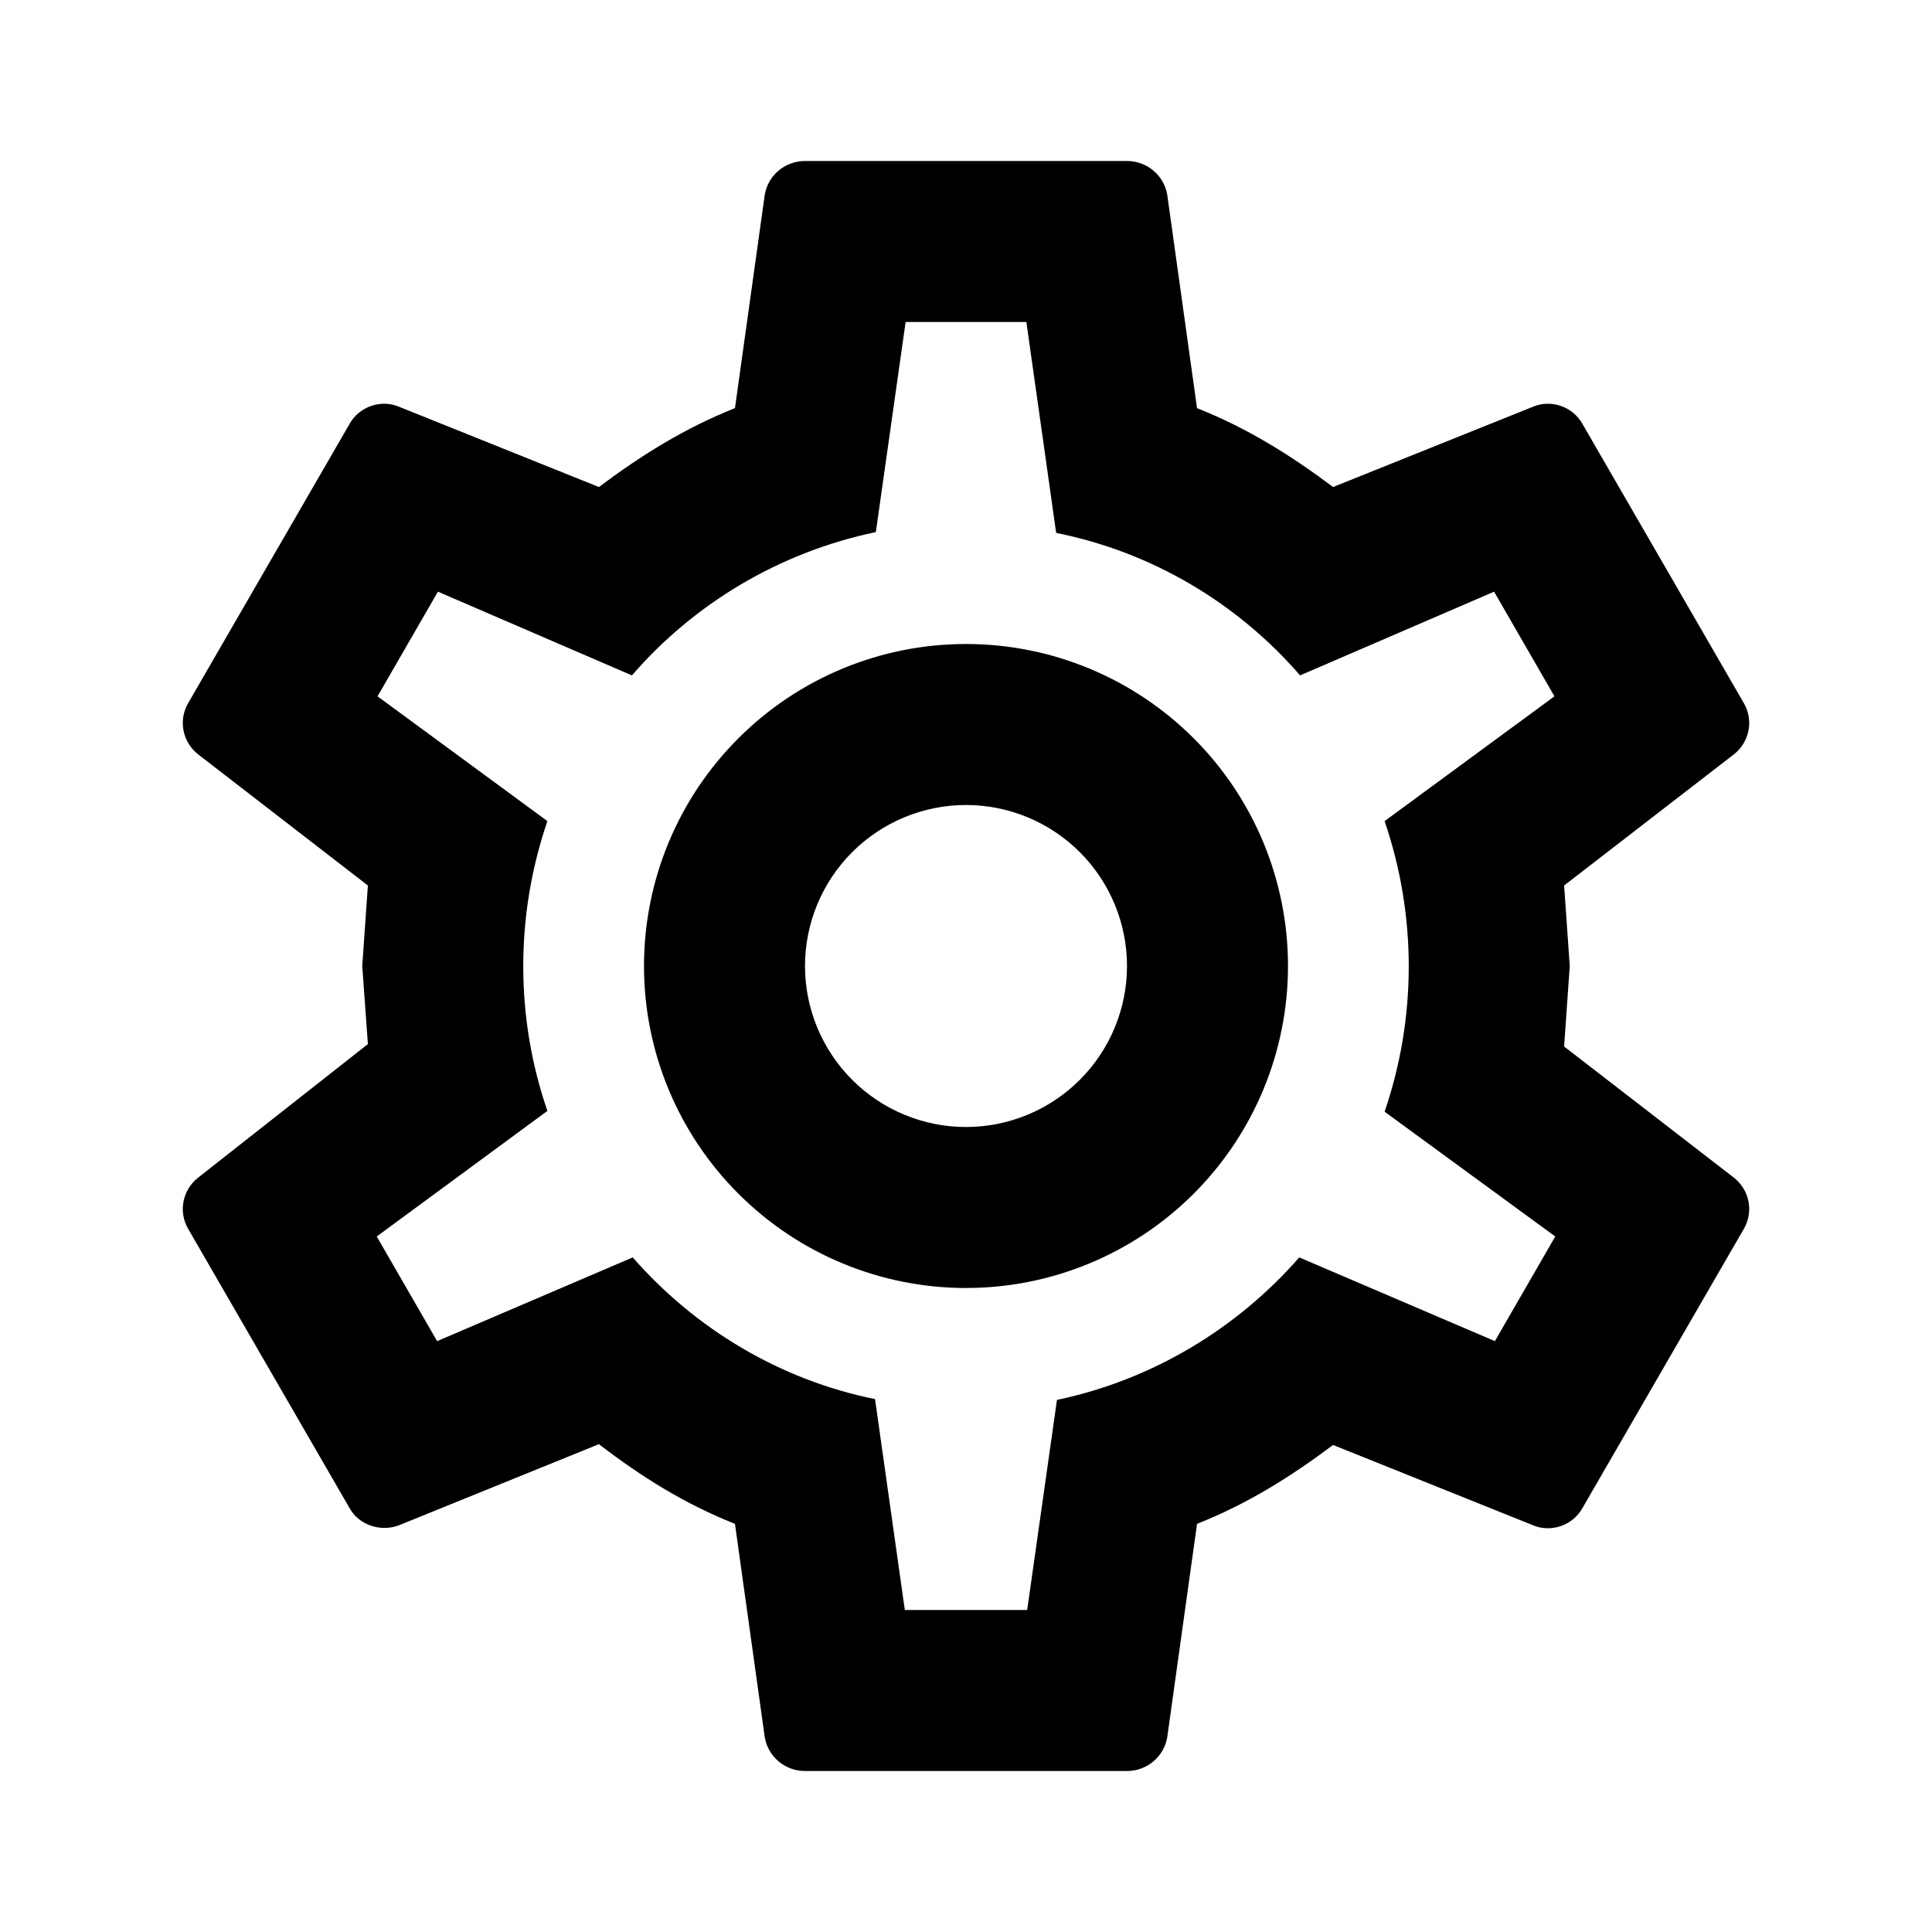
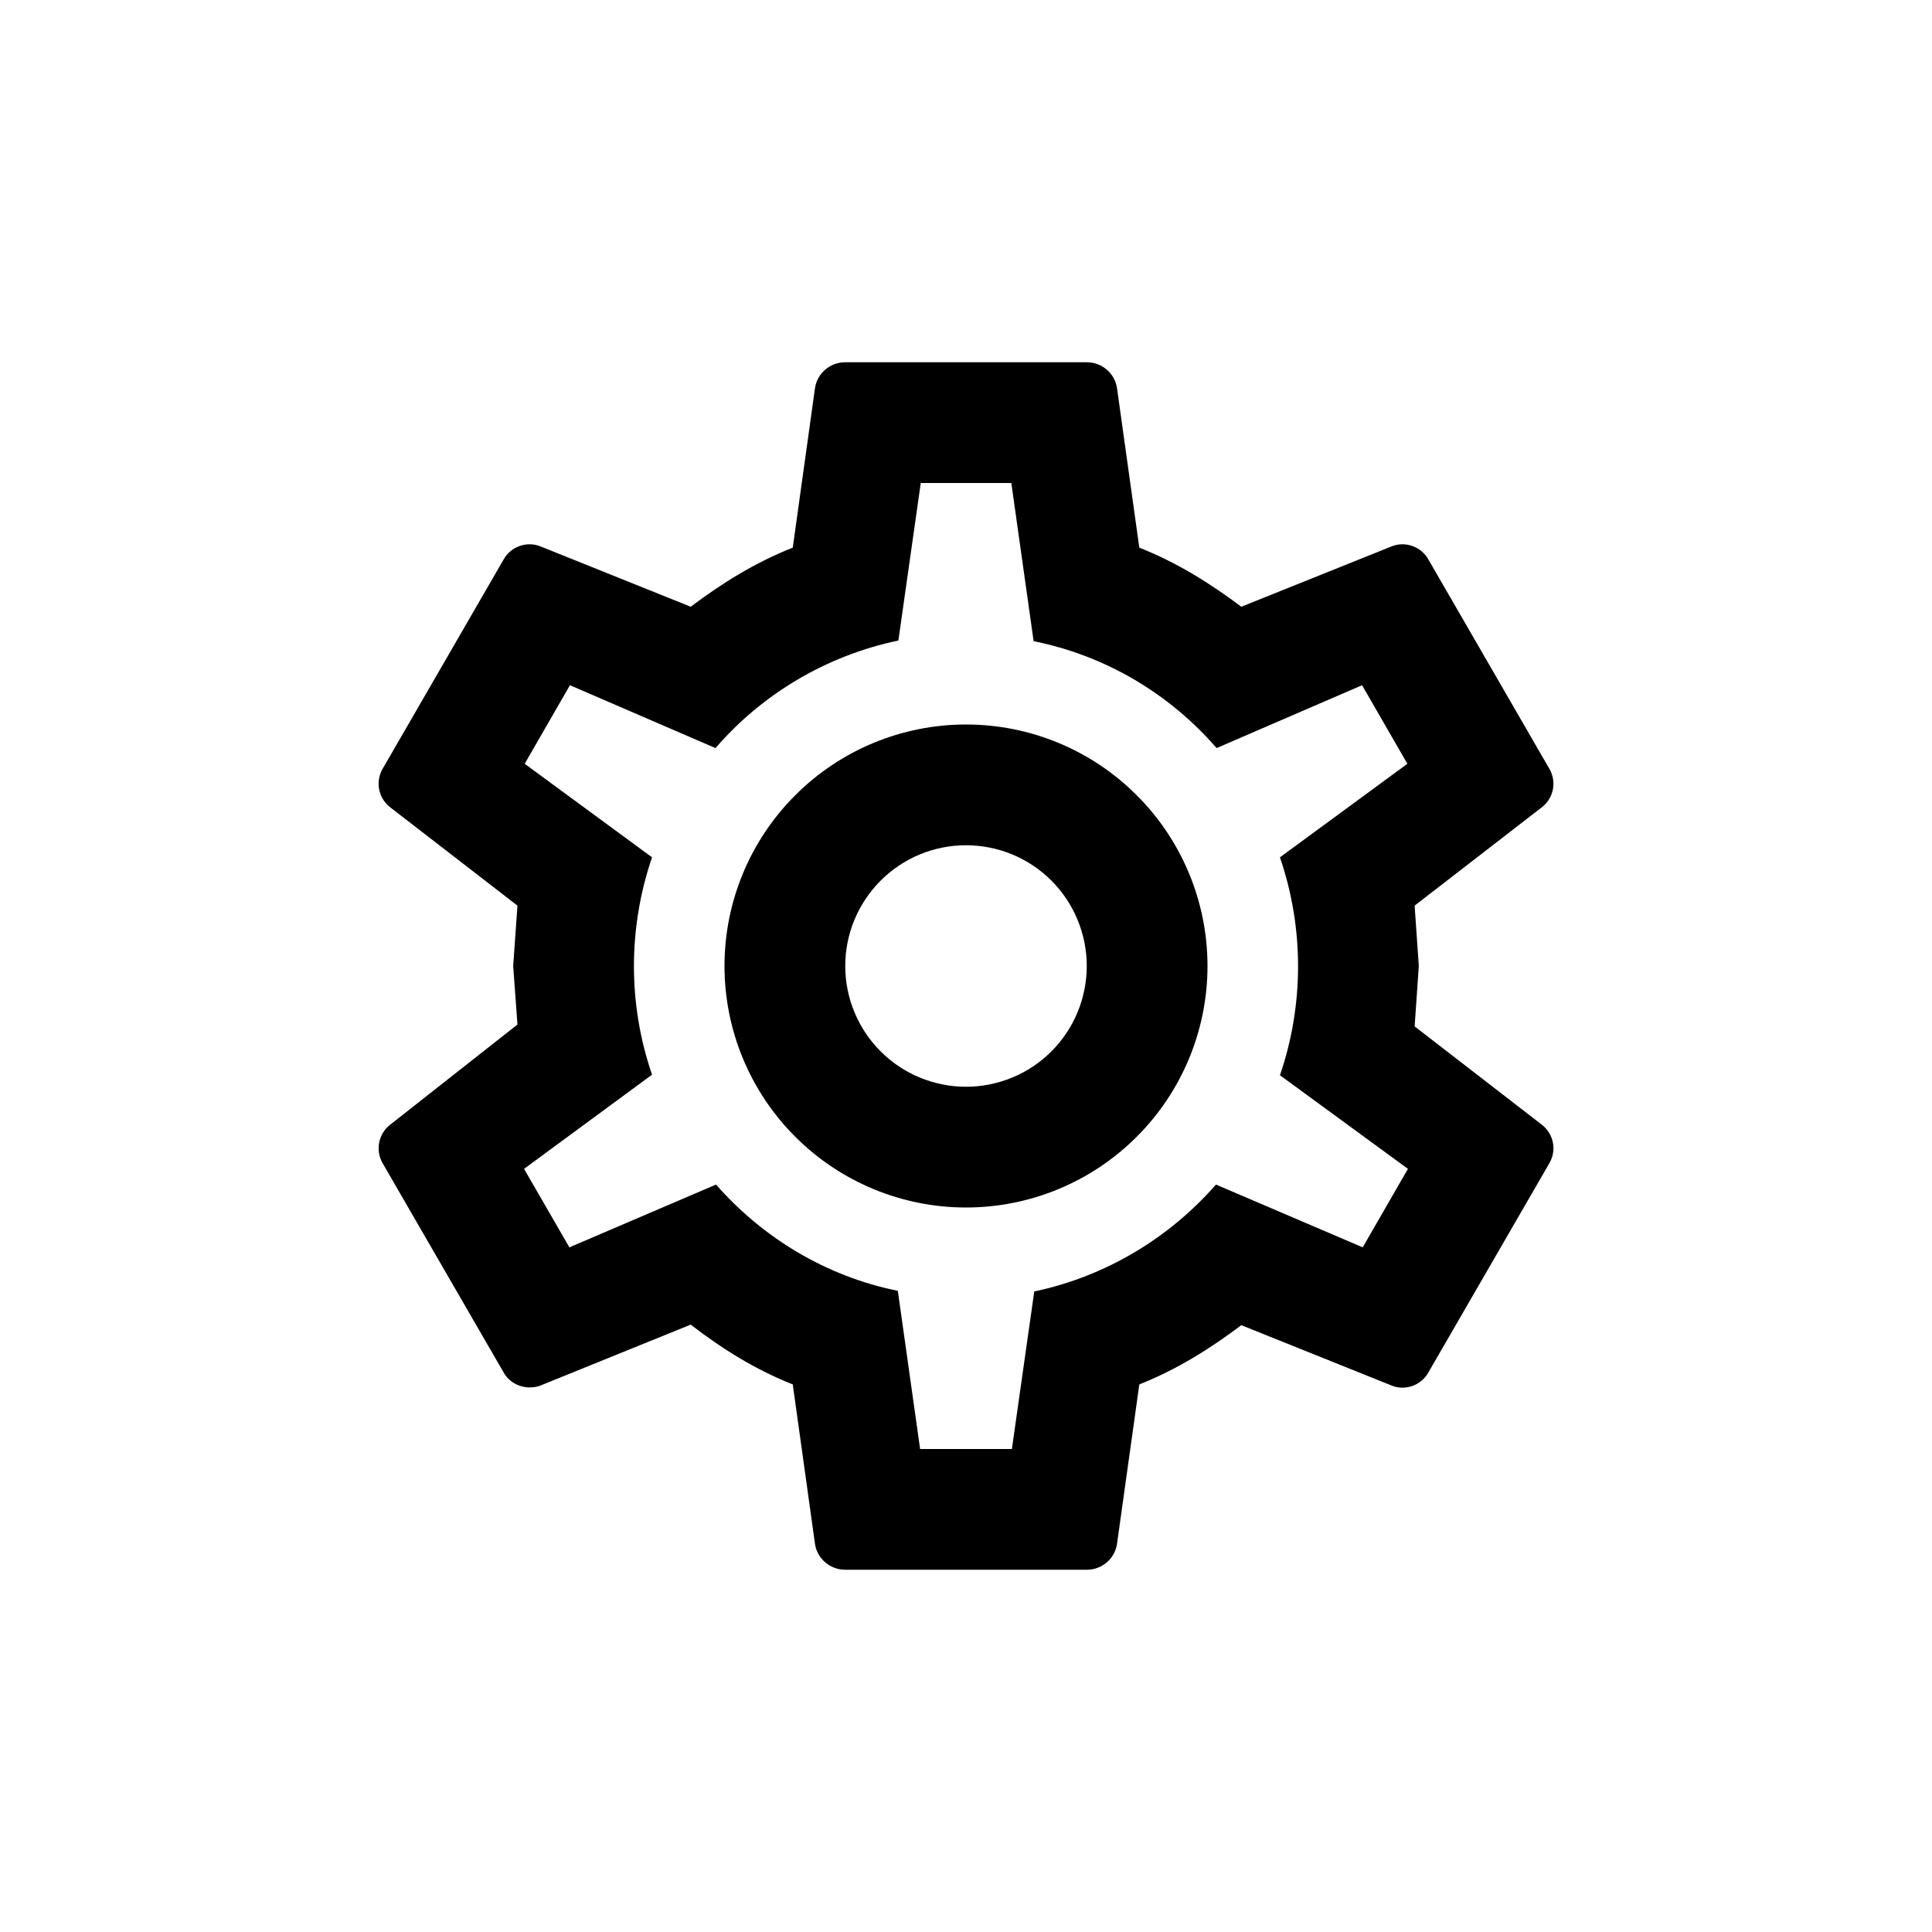
- <svg xmlns="http://www.w3.org/2000/svg" width="24" height="24" viewBox="0 0 24 24">
-   <path d="M12 8C13.061 8 14.078 8.421 14.829 9.172C15.579 9.922 16 10.939 16 12C16 13.061 15.579 14.078 14.829 14.828C14.078 15.579 13.061 16 12 16C10.939 16 9.922 15.579 9.172 14.828C8.421 14.078 8 13.061 8 12C8 10.939 8.421 9.922 9.172 9.172C9.922 8.421 10.939 8 12 8ZM12 10C11.47 10 10.961 10.211 10.586 10.586C10.211 10.961 10 11.47 10 12C10 12.53 10.211 13.039 10.586 13.414C10.961 13.789 11.47 14 12 14C12.53 14 13.039 13.789 13.414 13.414C13.789 13.039 14 12.53 14 12C14 11.47 13.789 10.961 13.414 10.586C13.039 10.211 12.53 10 12 10ZM10 22C9.75 22 9.54 21.82 9.5 21.58L9.13 18.93C8.5 18.68 7.96 18.34 7.44 17.94L4.95 18.95C4.73 19.03 4.46 18.95 4.34 18.73L2.34 15.27C2.21 15.05 2.27 14.78 2.46 14.63L4.57 12.97L4.5 12L4.57 11L2.46 9.37C2.27 9.22 2.21 8.95 2.34 8.73L4.34 5.27C4.46 5.05 4.73 4.96 4.95 5.05L7.44 6.05C7.96 5.66 8.5 5.32 9.13 5.07L9.5 2.42C9.54 2.18 9.75 2 10 2H14C14.25 2 14.46 2.18 14.5 2.42L14.87 5.07C15.5 5.32 16.04 5.66 16.56 6.05L19.05 5.05C19.27 4.96 19.54 5.05 19.66 5.27L21.66 8.73C21.79 8.95 21.73 9.22 21.54 9.37L19.43 11L19.5 12L19.43 13L21.54 14.63C21.73 14.78 21.79 15.05 21.66 15.27L19.66 18.73C19.54 18.95 19.27 19.04 19.05 18.95L16.56 17.95C16.04 18.34 15.5 18.68 14.87 18.93L14.5 21.58C14.46 21.82 14.25 22 14 22H10ZM11.25 4L10.88 6.61C9.68 6.86 8.62 7.5 7.85 8.39L5.44 7.35L4.69 8.65L6.8 10.2C6.4 11.37 6.4 12.64 6.8 13.8L4.68 15.36L5.43 16.66L7.86 15.62C8.63 16.5 9.68 17.14 10.87 17.38L11.24 20H12.76L13.13 17.39C14.32 17.14 15.37 16.5 16.14 15.62L18.57 16.66L19.32 15.36L17.2 13.81C17.6 12.64 17.6 11.37 17.2 10.2L19.31 8.65L18.56 7.35L16.15 8.39C15.38 7.5 14.32 6.86 13.12 6.62L12.75 4H11.25Z" />
+ <svg xmlns="http://www.w3.org/2000/svg" width="24" height="24" viewBox="0 0 24 24" fill="none">
+   <path d="M12 9C12.796 9 13.559 9.316 14.121 9.879C14.684 10.441 15 11.204 15 12C15 12.796 14.684 13.559 14.121 14.121C13.559 14.684 12.796 15 12 15C11.204 15 10.441 14.684 9.879 14.121C9.316 13.559 9 12.796 9 12C9 11.204 9.316 10.441 9.879 9.879C10.441 9.316 11.204 9 12 9ZM12 10.5C11.602 10.5 11.221 10.658 10.94 10.939C10.658 11.221 10.5 11.602 10.5 12C10.5 12.398 10.658 12.779 10.94 13.061C11.221 13.342 11.602 13.5 12 13.5C12.398 13.5 12.78 13.342 13.061 13.061C13.342 12.779 13.5 12.398 13.5 12C13.5 11.602 13.342 11.221 13.061 10.939C12.78 10.658 12.398 10.5 12 10.5ZM10.5 19.5C10.313 19.5 10.155 19.365 10.125 19.185L9.848 17.198C9.375 17.01 8.97 16.755 8.58 16.455L6.713 17.212C6.548 17.273 6.345 17.212 6.255 17.047L4.755 14.453C4.658 14.287 4.703 14.085 4.845 13.973L6.428 12.727L6.375 12L6.428 11.25L4.845 10.027C4.703 9.915 4.658 9.713 4.755 9.547L6.255 6.952C6.345 6.787 6.548 6.72 6.713 6.787L8.58 7.537C8.97 7.245 9.375 6.99 9.848 6.803L10.125 4.815C10.155 4.635 10.313 4.5 10.5 4.5H13.5C13.688 4.5 13.845 4.635 13.875 4.815L14.153 6.803C14.625 6.99 15.03 7.245 15.42 7.537L17.288 6.787C17.453 6.72 17.655 6.787 17.745 6.952L19.245 9.547C19.343 9.713 19.298 9.915 19.155 10.027L17.573 11.25L17.625 12L17.573 12.75L19.155 13.973C19.298 14.085 19.343 14.287 19.245 14.453L17.745 17.047C17.655 17.212 17.453 17.28 17.288 17.212L15.42 16.462C15.03 16.755 14.625 17.01 14.153 17.198L13.875 19.185C13.845 19.365 13.688 19.5 13.5 19.5H10.5ZM11.438 6L11.16 7.957C10.26 8.145 9.465 8.625 8.888 9.293L7.08 8.512L6.518 9.488L8.1 10.65C7.8 11.527 7.8 12.48 8.1 13.35L6.51 14.52L7.073 15.495L8.895 14.715C9.473 15.375 10.26 15.855 11.153 16.035L11.43 18H12.57L12.848 16.043C13.74 15.855 14.528 15.375 15.105 14.715L16.928 15.495L17.49 14.52L15.9 13.357C16.2 12.48 16.2 11.527 15.9 10.65L17.483 9.488L16.92 8.512L15.113 9.293C14.535 8.625 13.74 8.145 12.84 7.965L12.563 6H11.438Z" fill="currentcolor" />
</svg>
